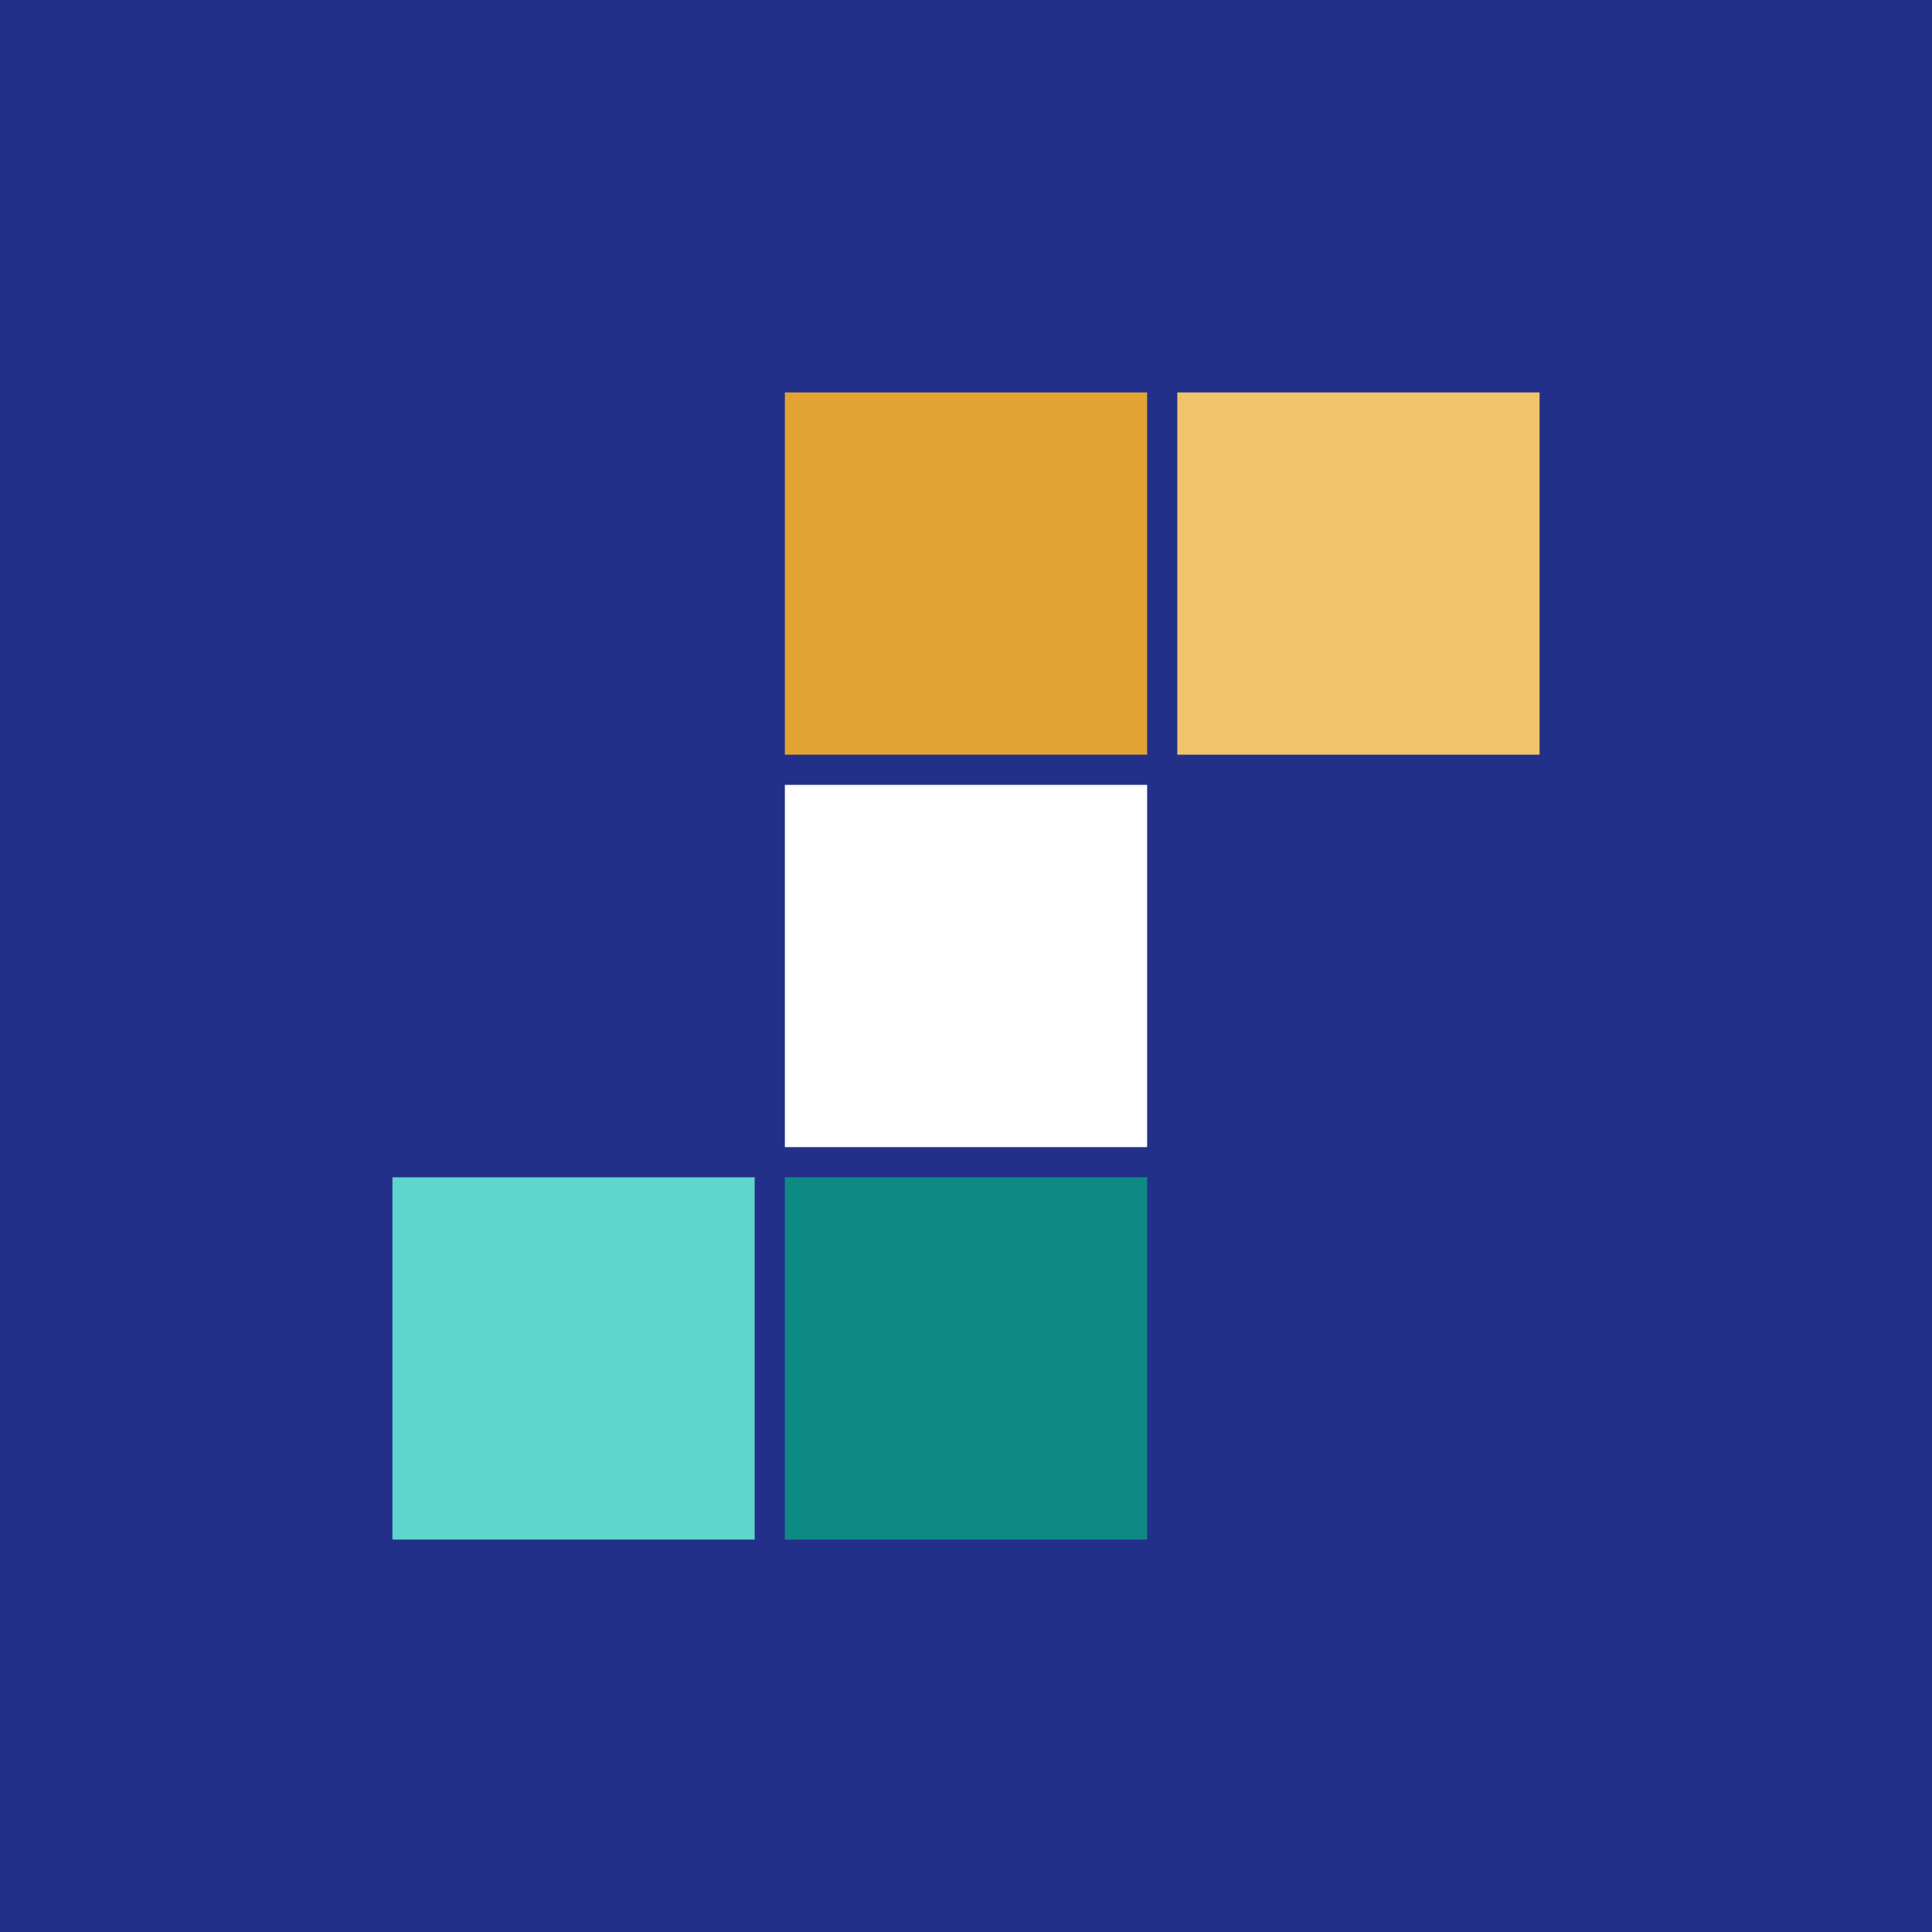
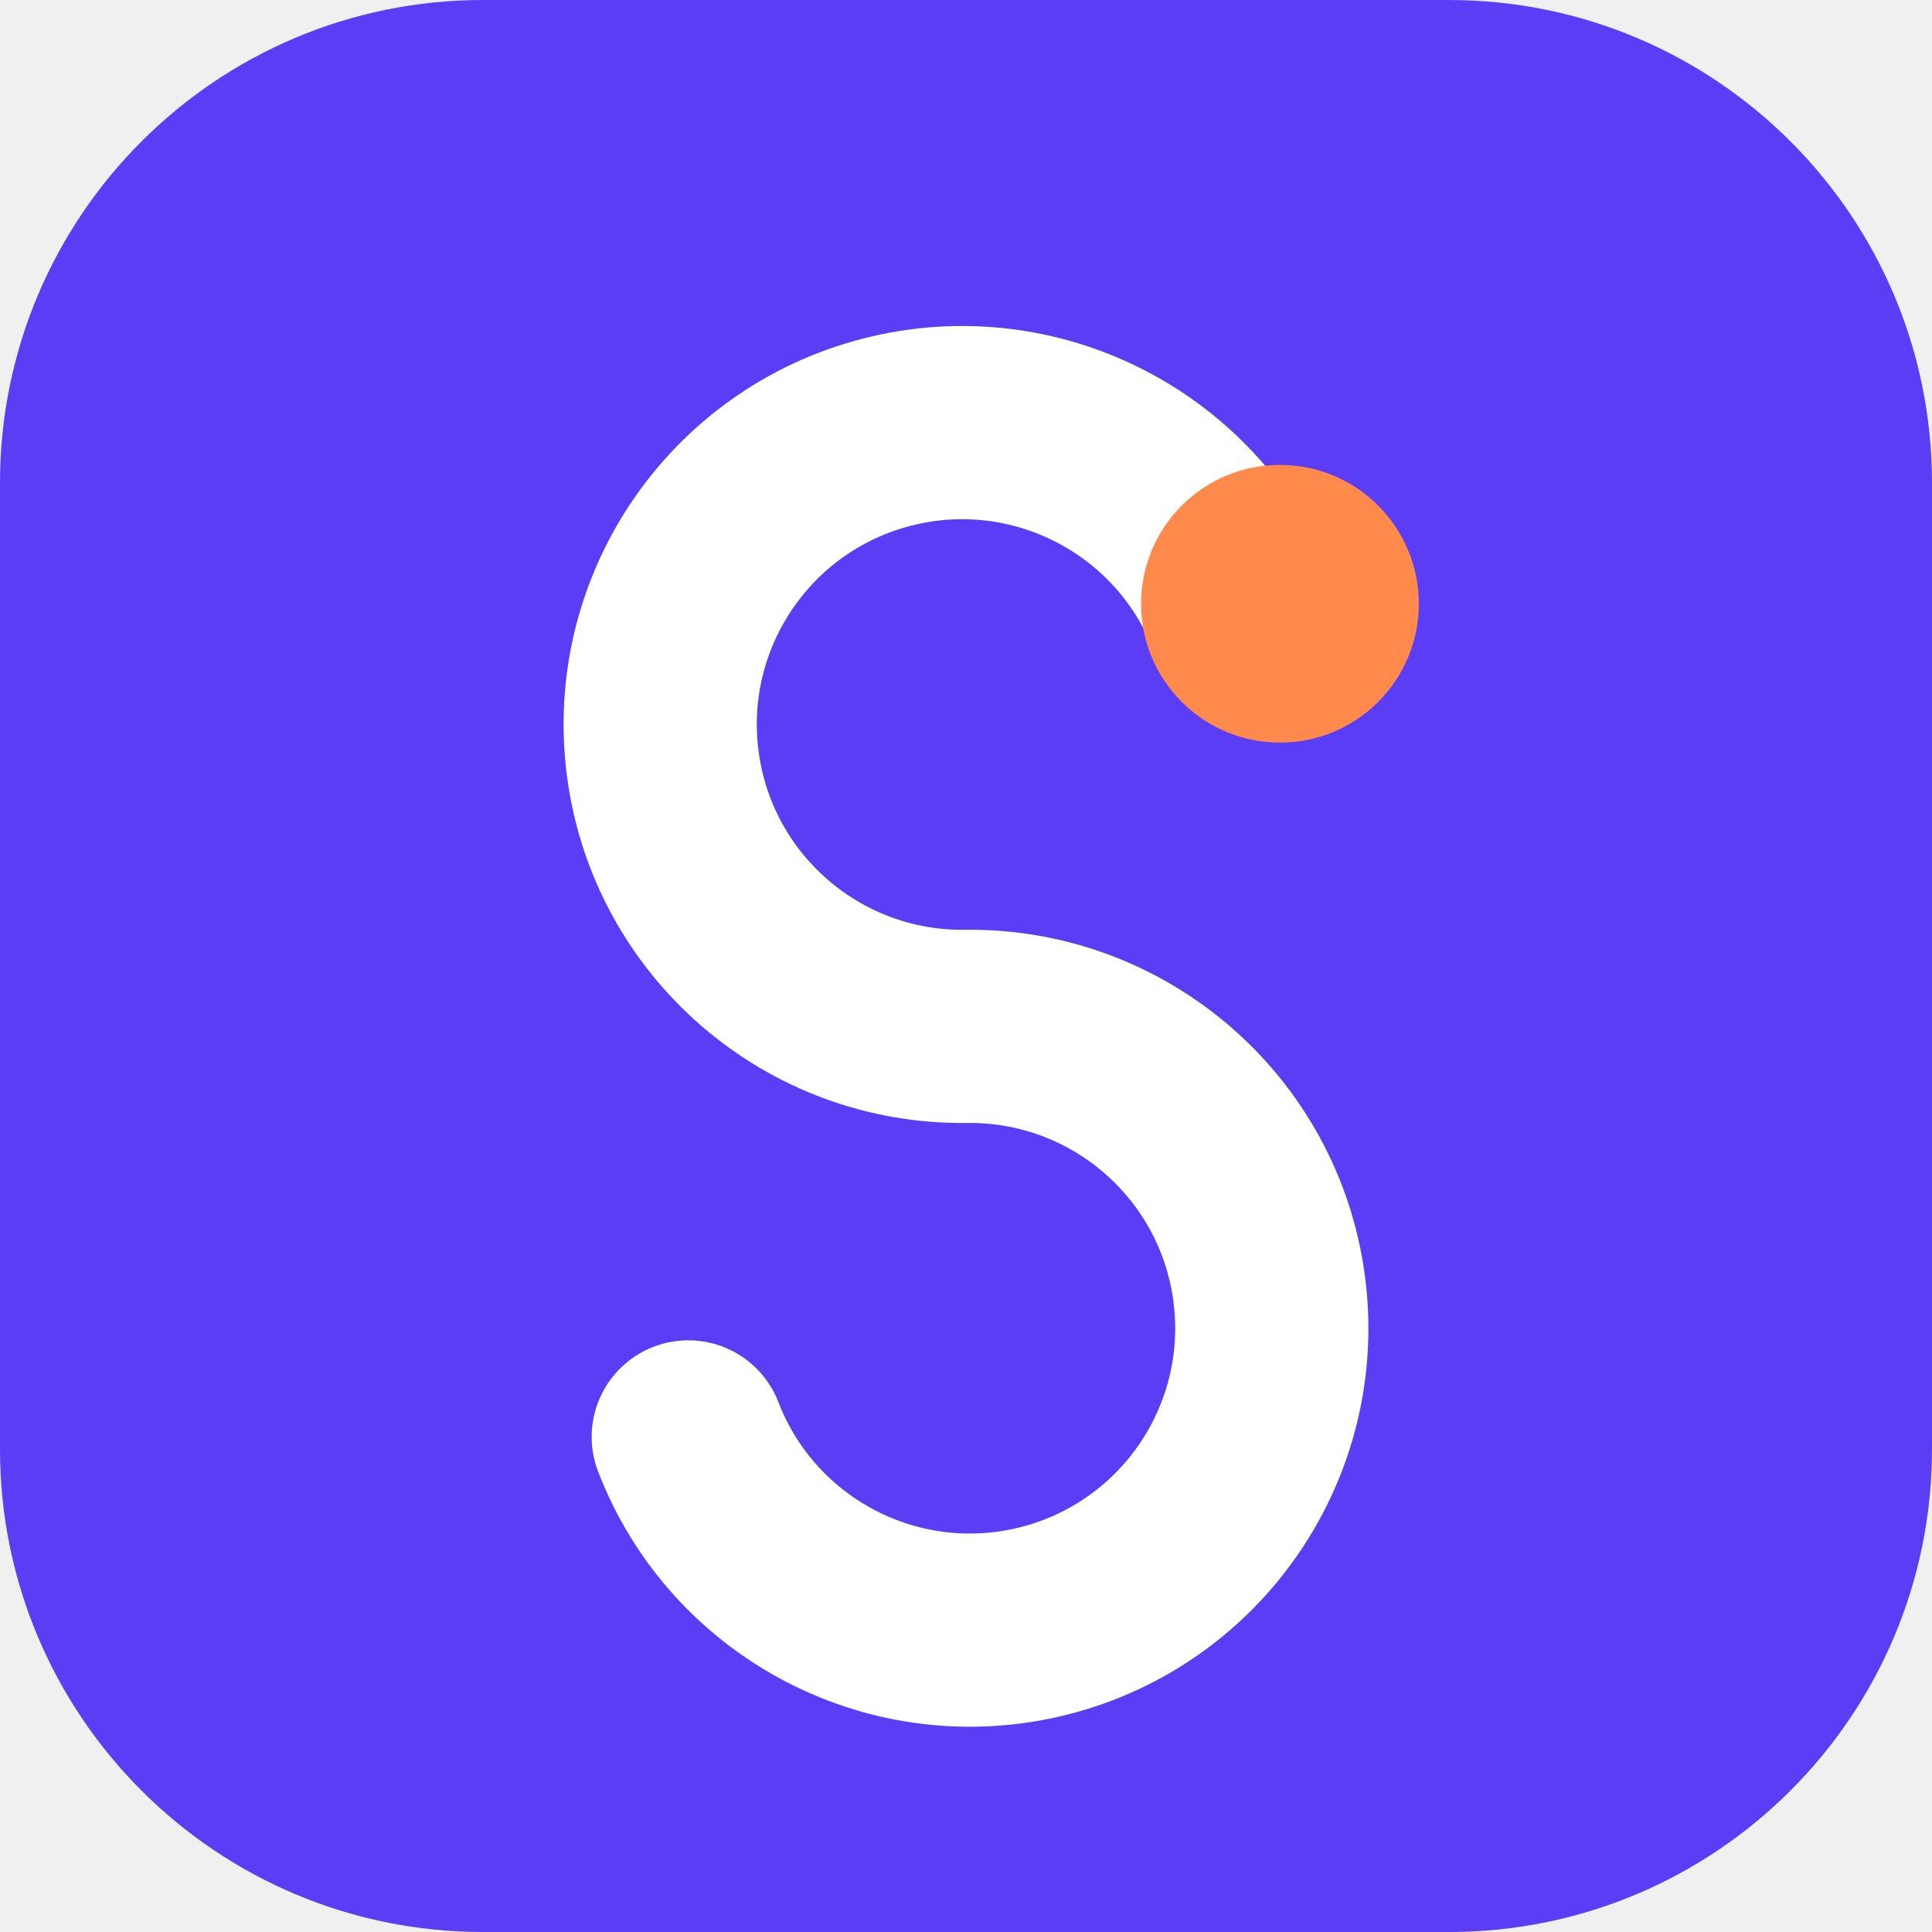
- <svg xmlns="http://www.w3.org/2000/svg" viewBox="0 0 64 64">
-   <rect width="64" height="64" fill="#23308a" />
-   <g transform="translate(13 13)">
-     <rect x="13" y="0" width="12" height="12" fill="#e3a333" />
-     <rect x="26" y="0" width="12" height="12" fill="#f0c46a" />
-     <rect x="13" y="13" width="12" height="12" fill="#ffffff" />
-     <rect x="0" y="26" width="12" height="12" fill="#5fd6cb" />
-     <rect x="13" y="26" width="12" height="12" fill="#0e8a84" />
-   </g>
+ <svg xmlns="http://www.w3.org/2000/svg" viewBox="0 0 32 32">
+   <rect width="32" height="32" rx="8" fill="#5b3df5" />
+   <path d="M20.6 10.2a5 5 0 1 0-4.6 6.8 5 5 0 1 1-4.6 6.8" fill="none" stroke="#fff" stroke-width="3.2" stroke-linecap="round" />
+   <circle cx="21.2" cy="10" r="2.3" fill="#ff8a4c" />
</svg>
